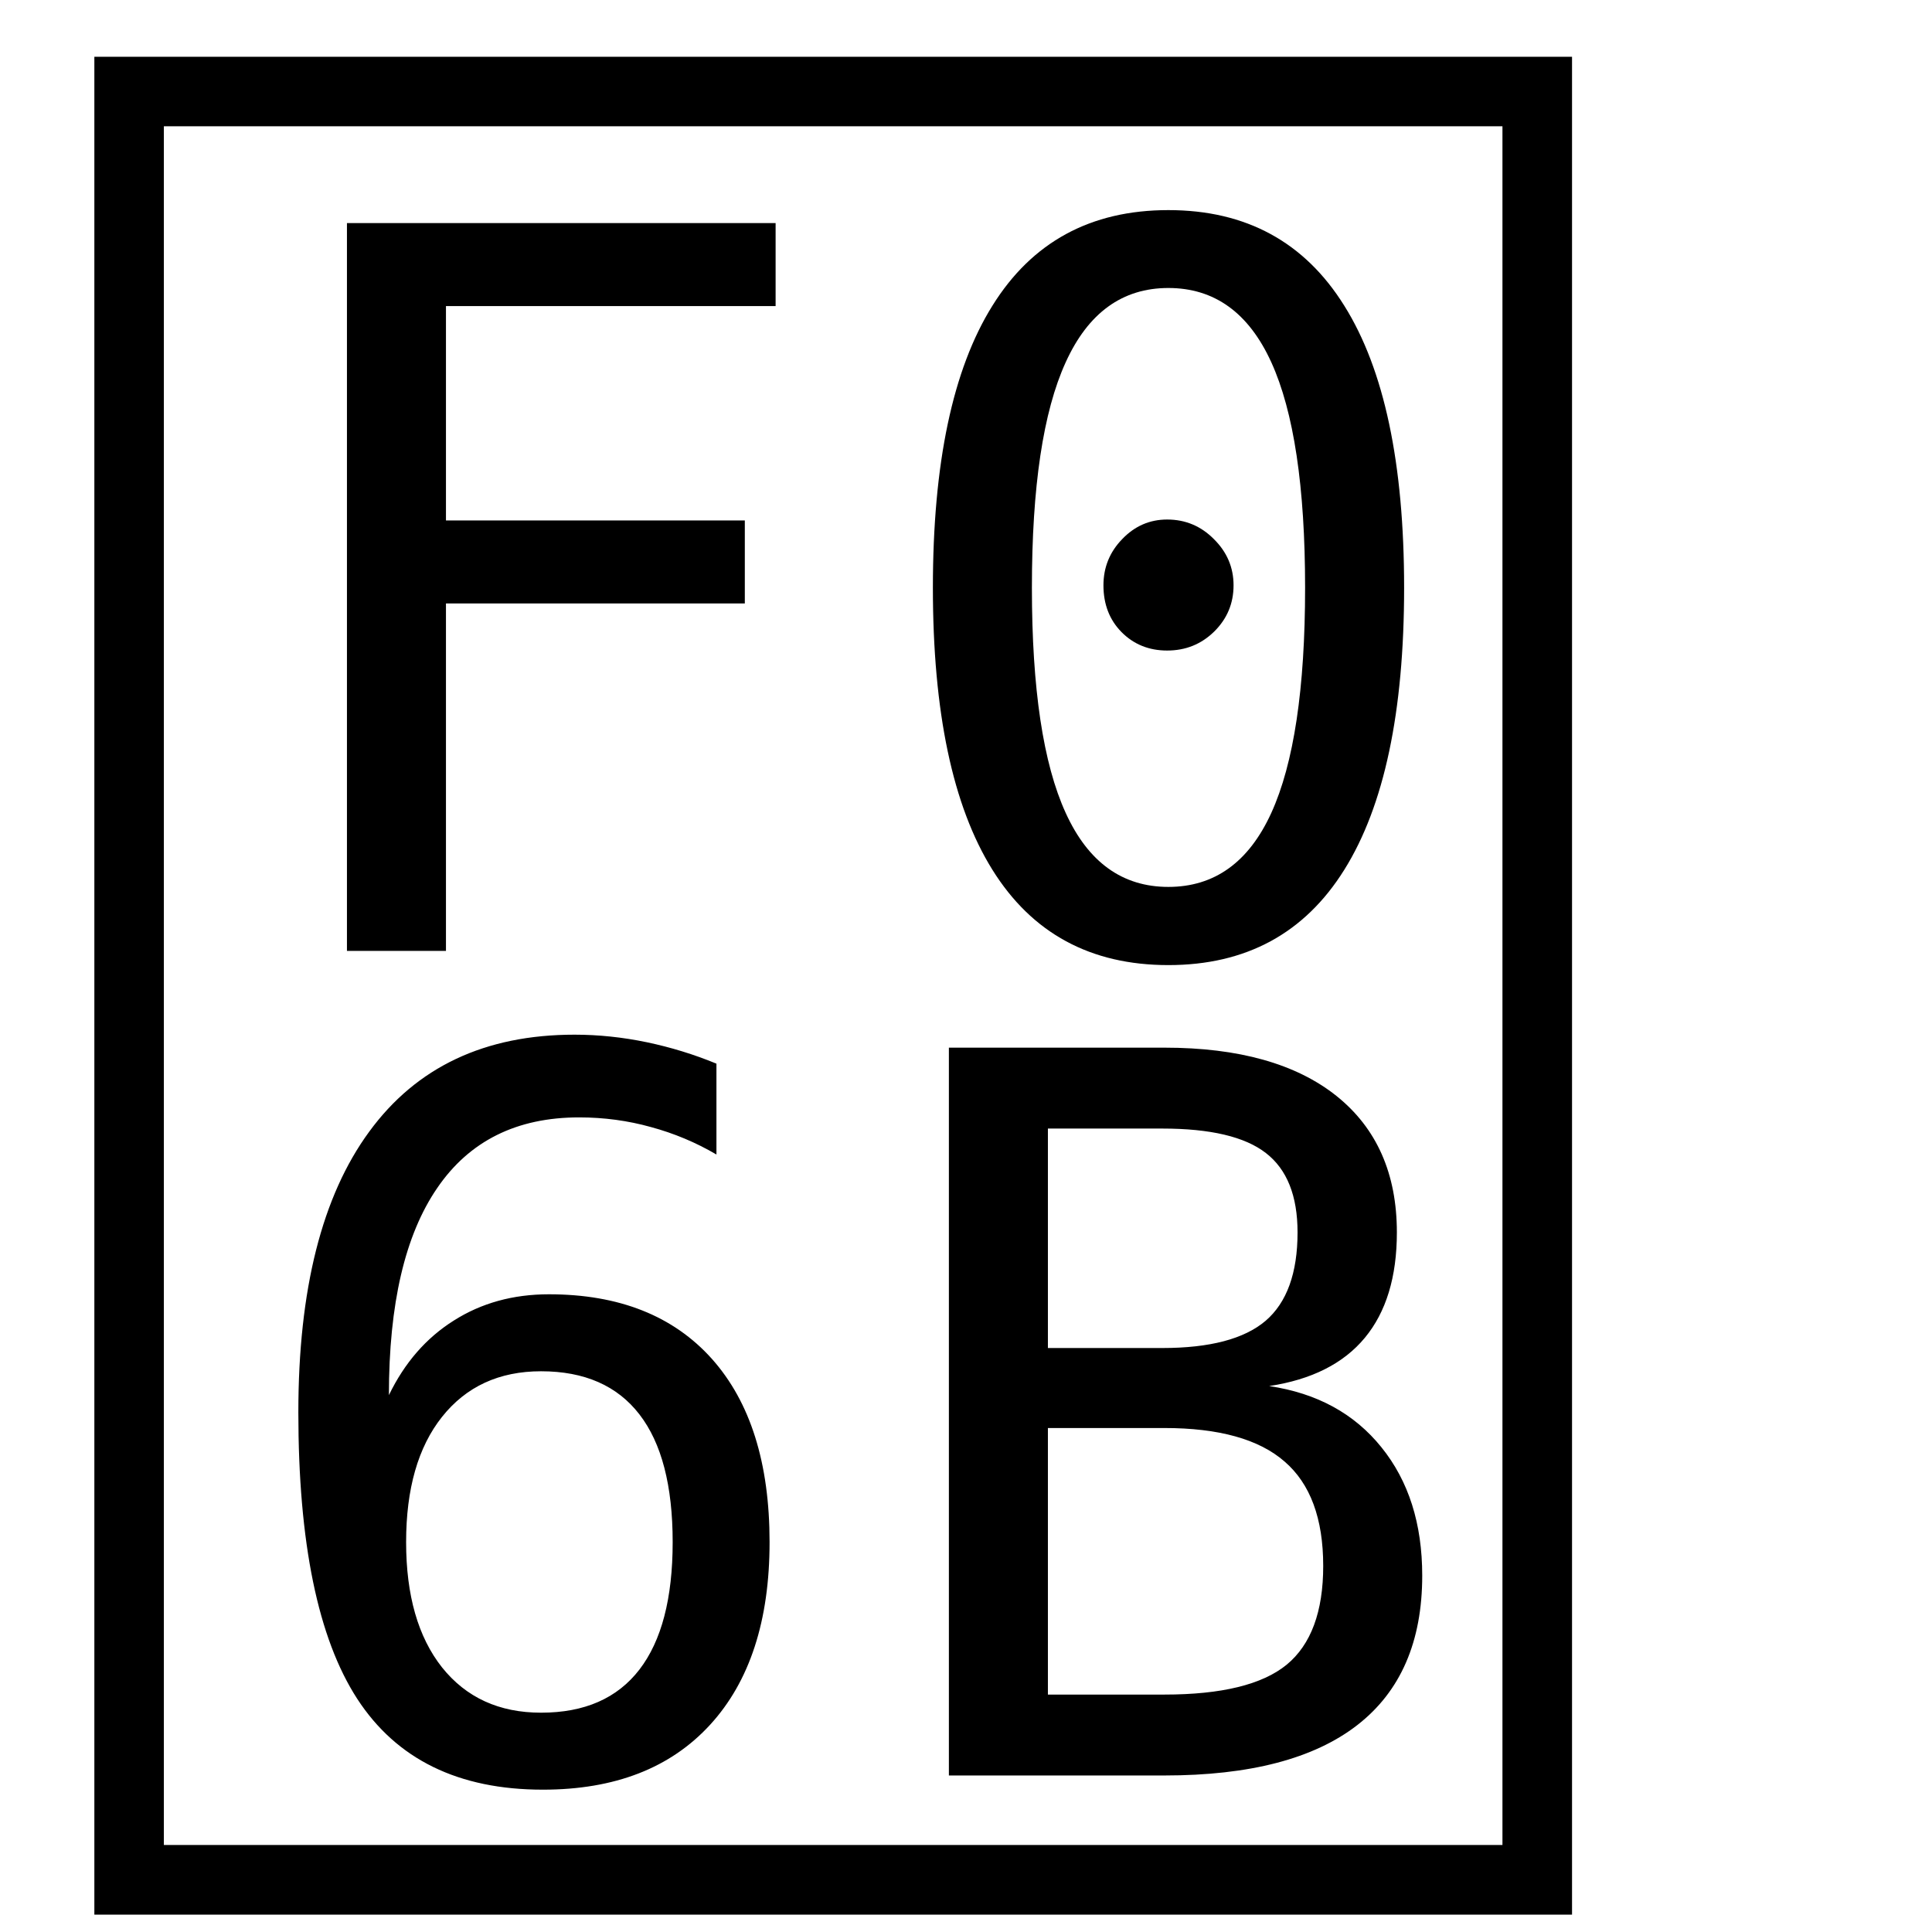
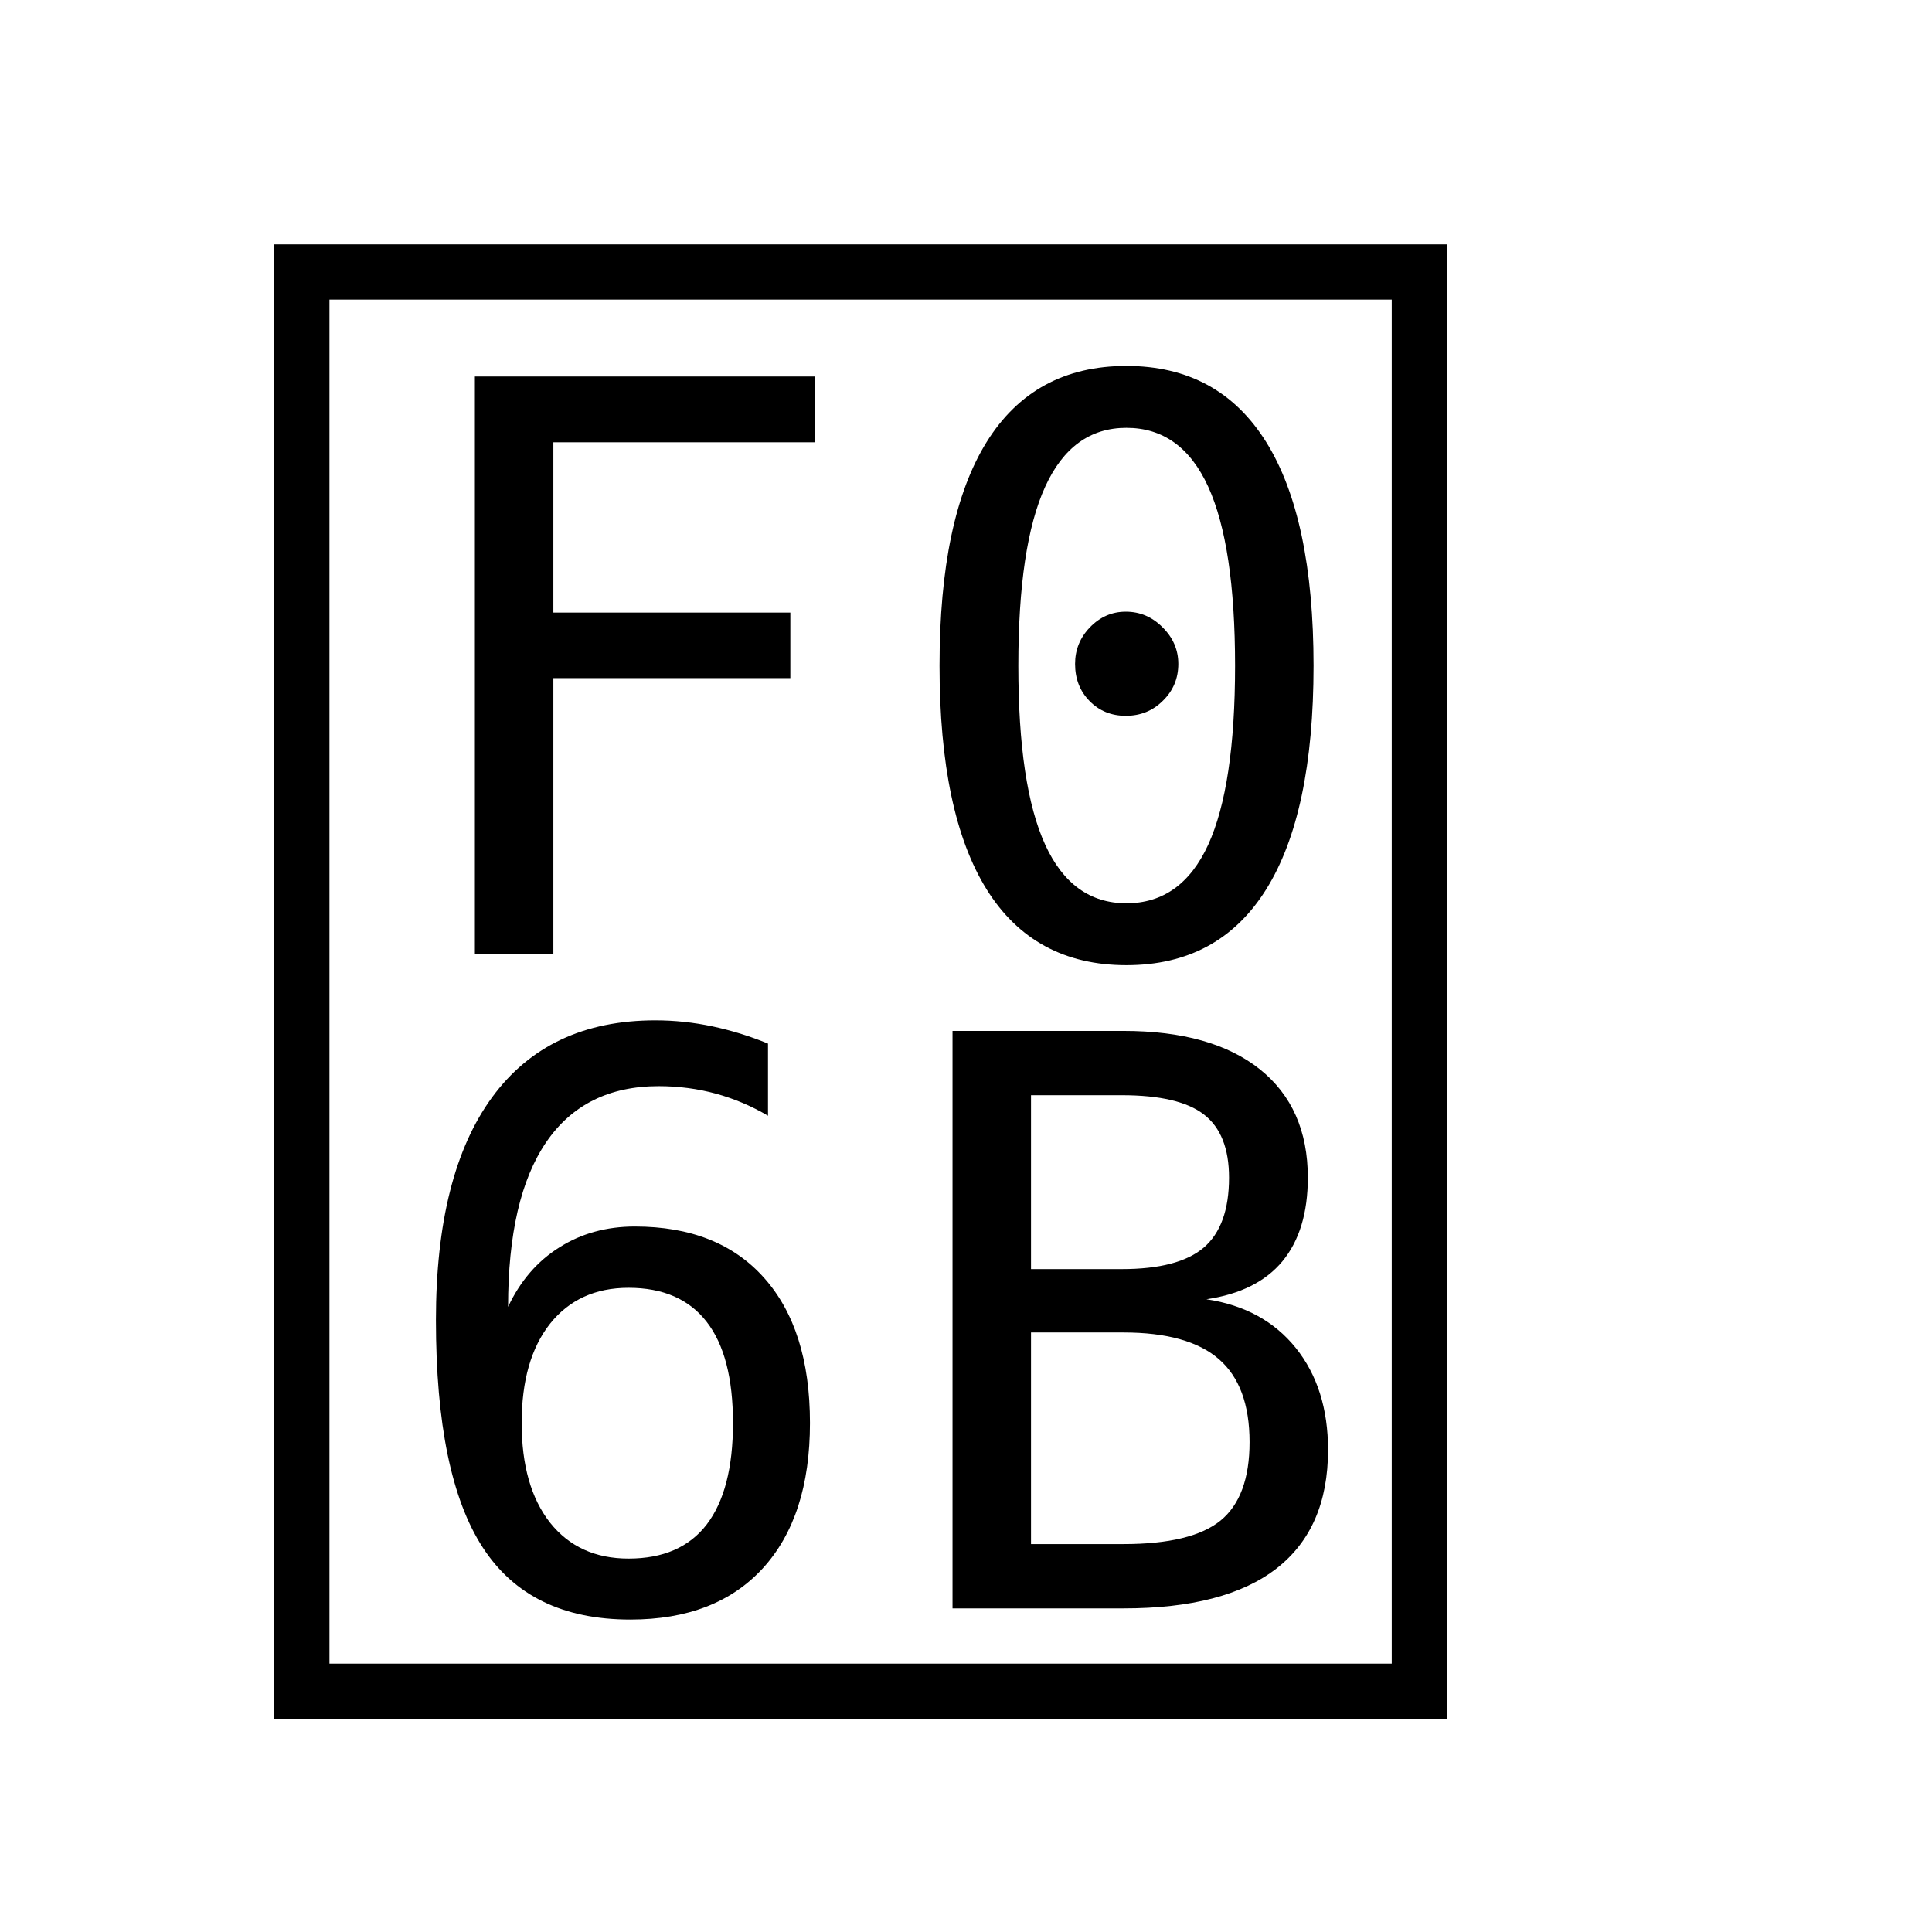
<svg xmlns="http://www.w3.org/2000/svg" version="1.1" id="Layer_1" x="0px" y="0px" viewBox="0 0 100 100" style="enable-background:new 0 0 100 100;" xml:space="preserve">
  <style type="text/css">
	.st0{font-family:'FontAwesome';}
- 	.st1{font-size:113.675px;}
+ 	.st1{font-size:90.211px;}
</style>
-   <text transform="matrix(1 0 0 1 1.2822 91.8984)" class="st0 st1"></text>
+   <text transform="matrix(1 0 0 1 11.3374 83.25)" class="st0 st1"></text>
</svg>
